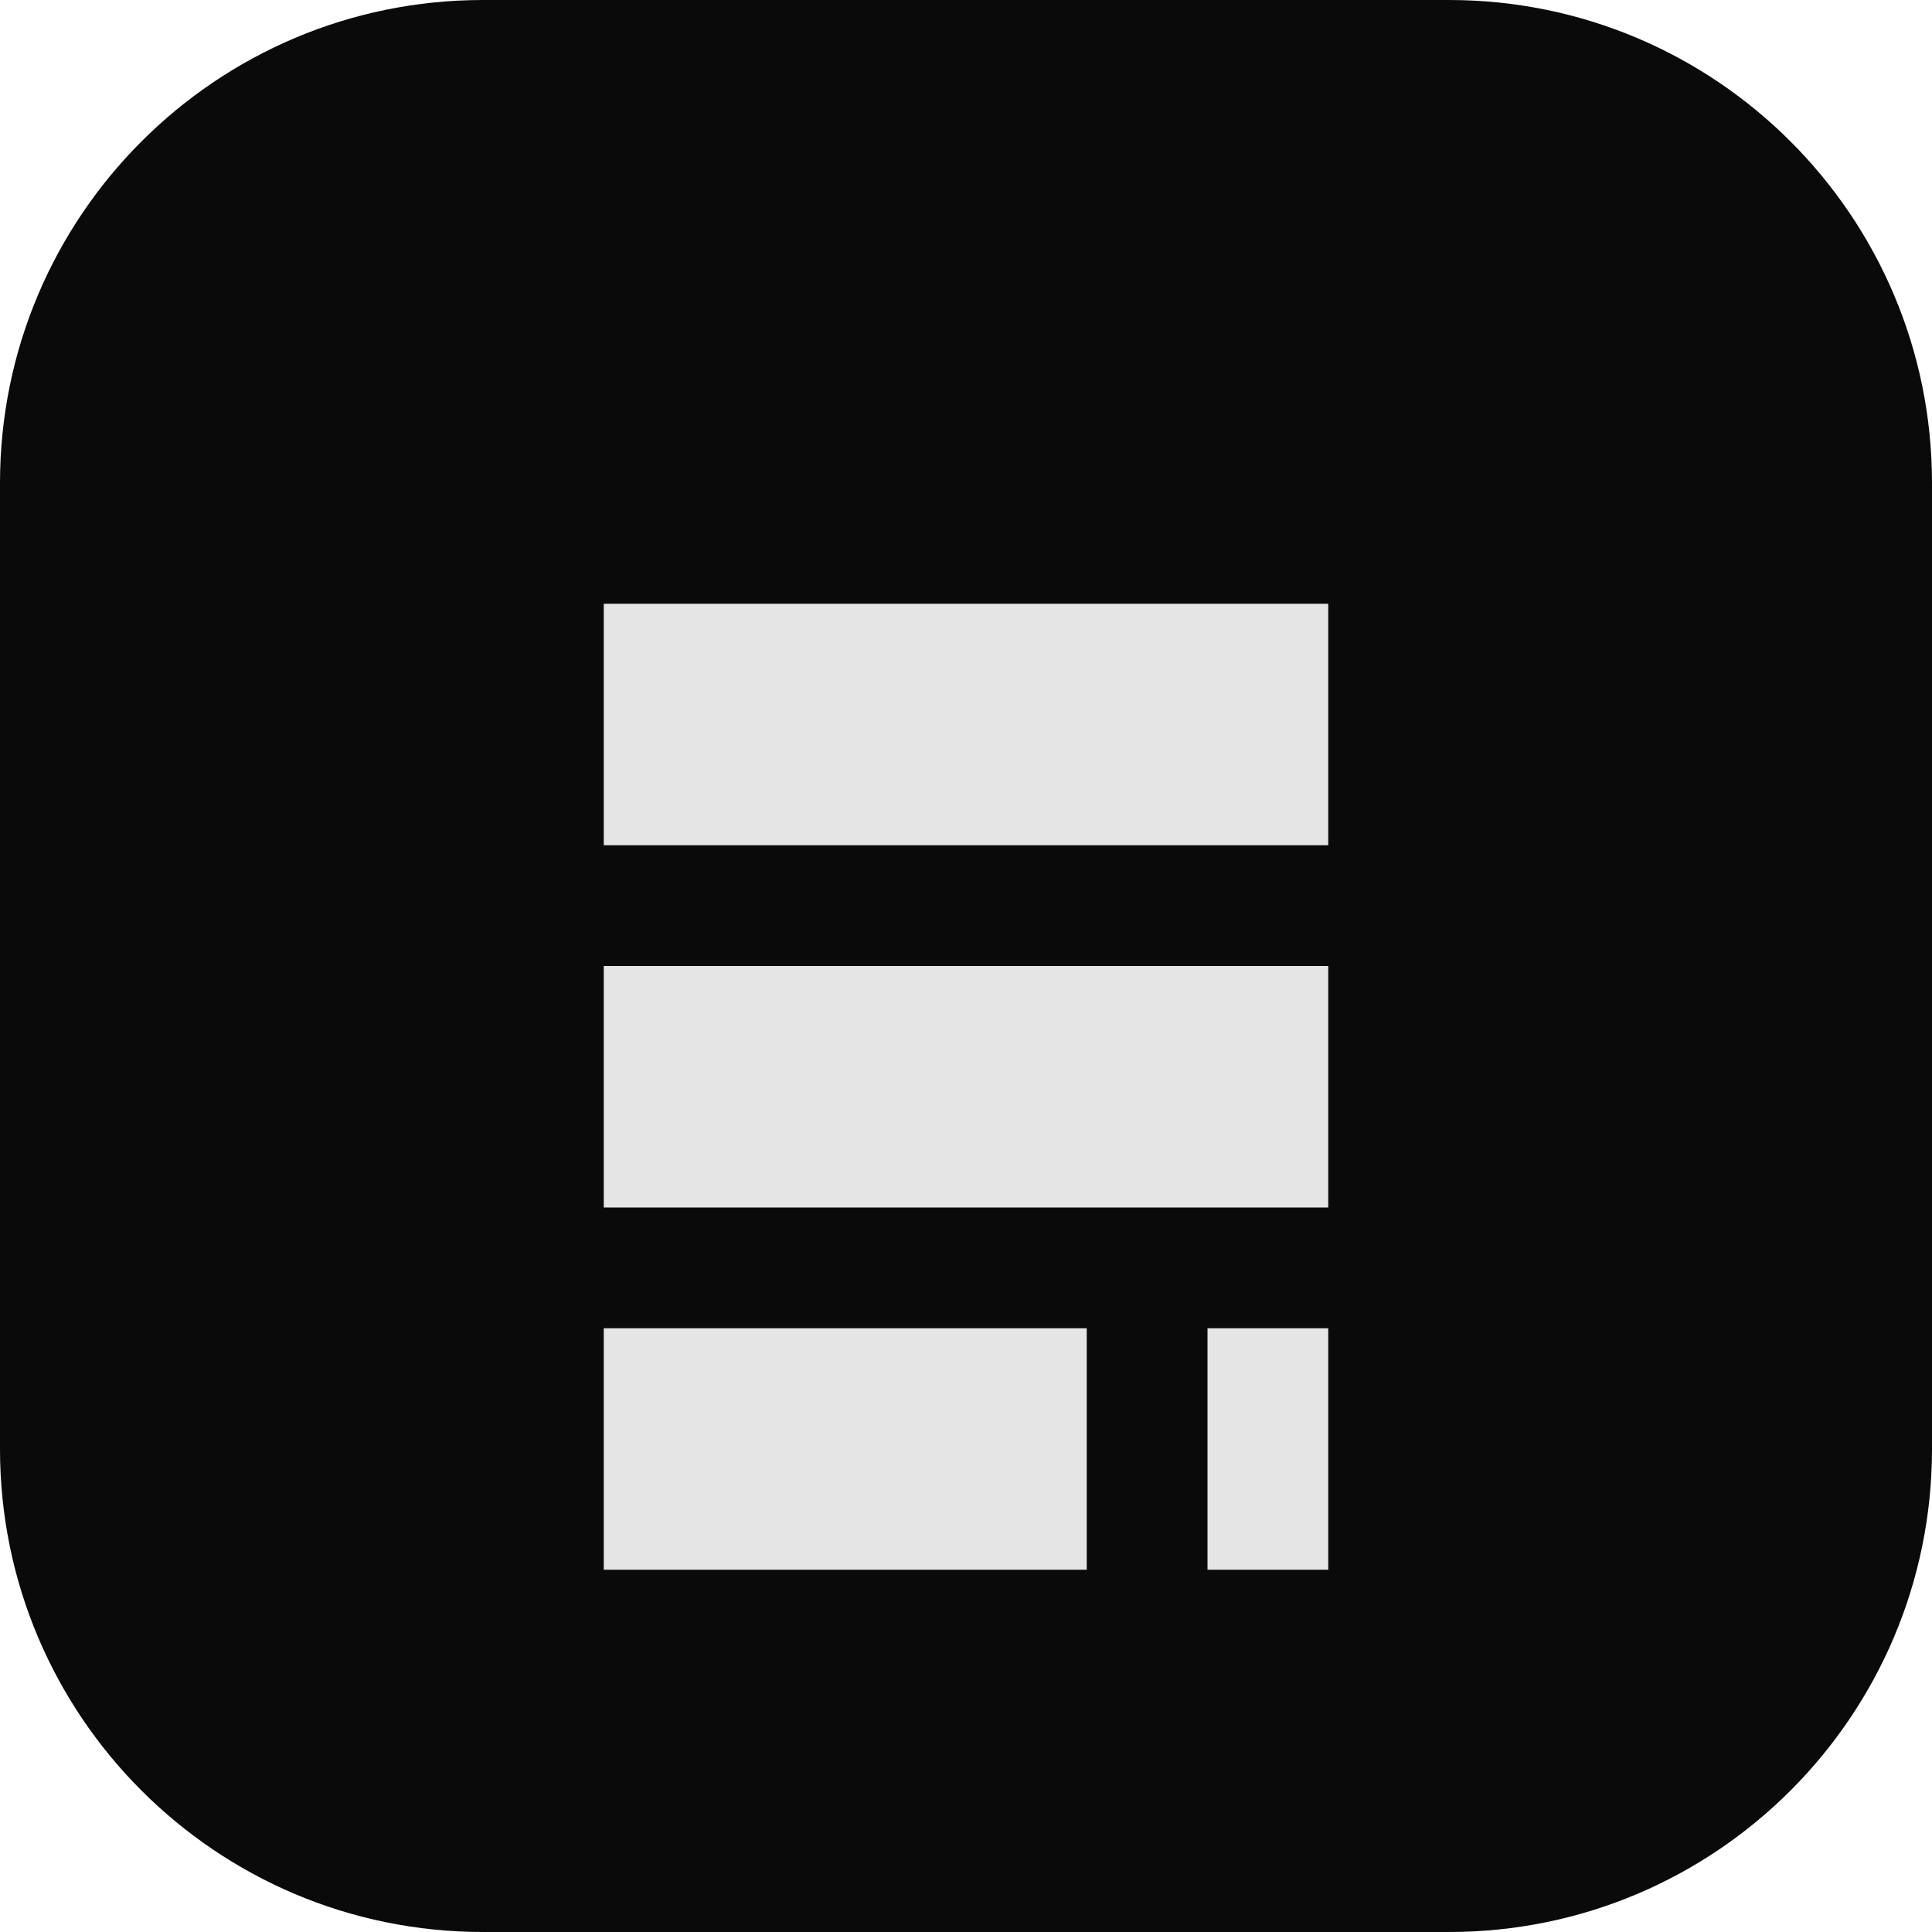
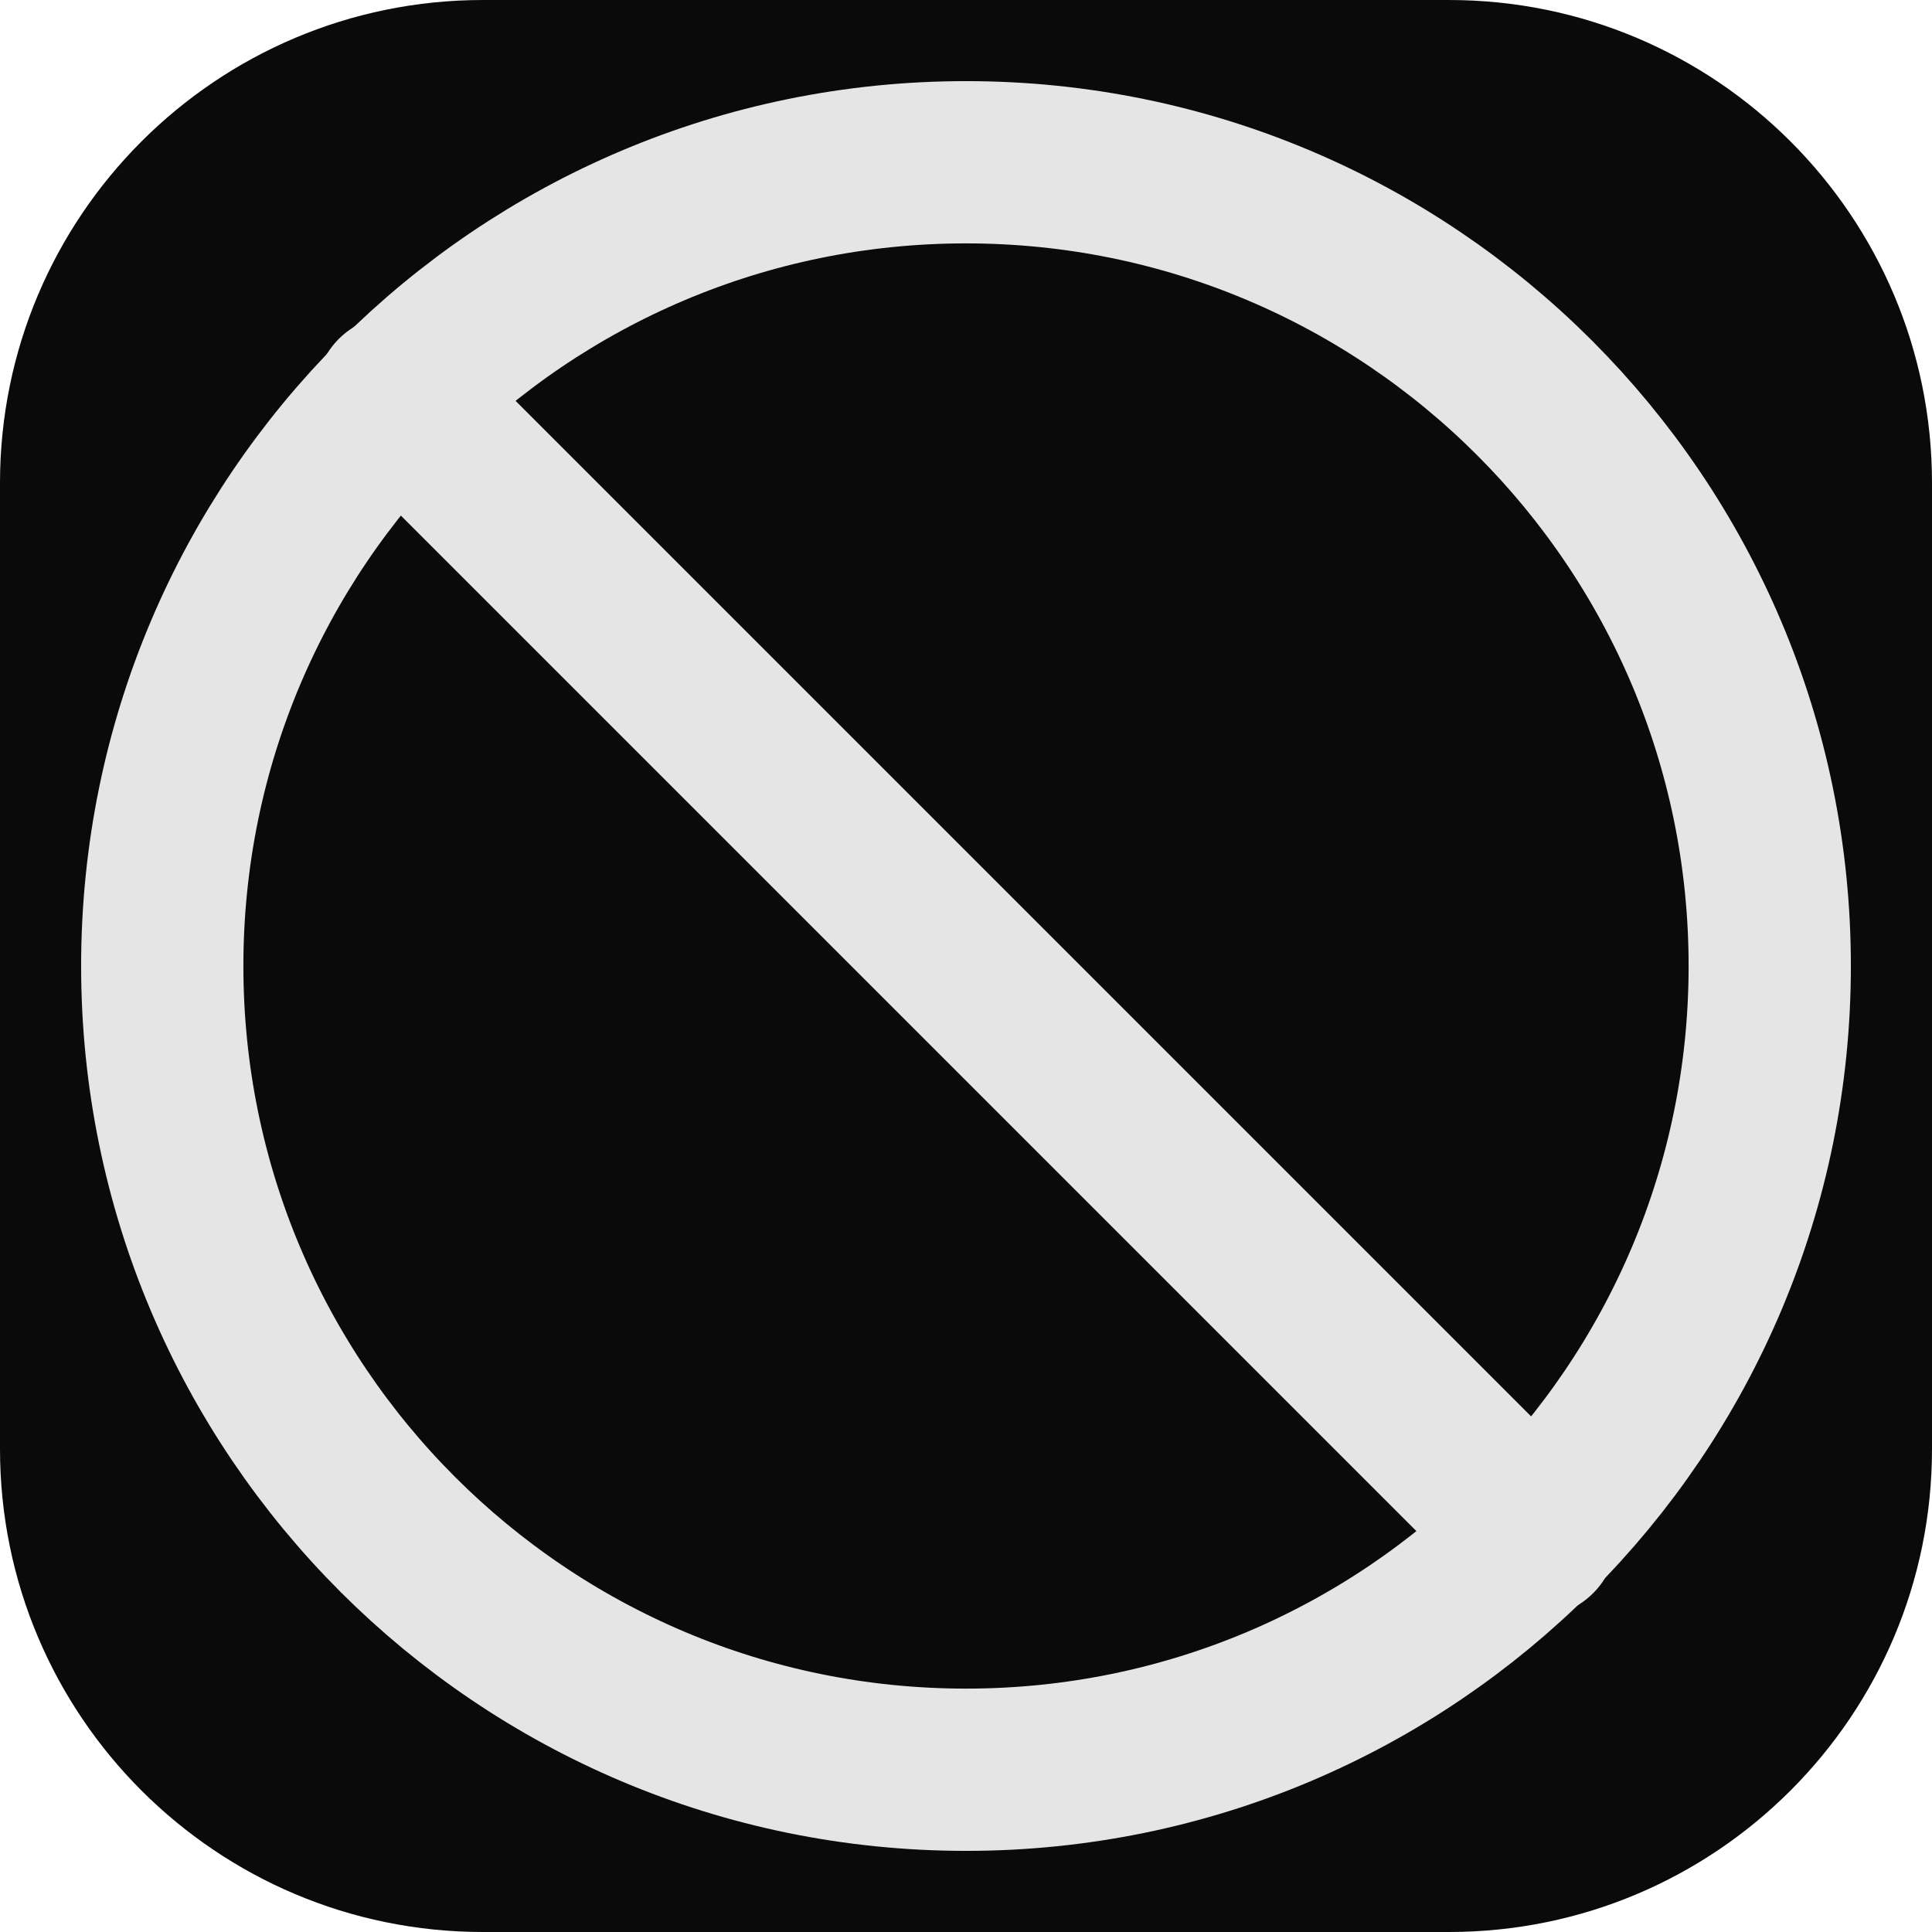
<svg xmlns="http://www.w3.org/2000/svg" viewBox="0 0 512 512">
  <rect width="512" height="512" rx="128" fill="#0a0a0a" />
-   <path d="M160 160h192v64H160zM160 256h192v64H160zM160 352h128v64H160zM320 352h32v64h-32z" fill="#e5e5e5" />
+   <g fill="none" stroke="#e5e5e5" stroke-width="43" stroke-linecap="round" stroke-linejoin="round">
+     <circle cx="256" cy="256" r="213" />
+     <path d="M105 105 407 407" />
+   </g>
</svg>
